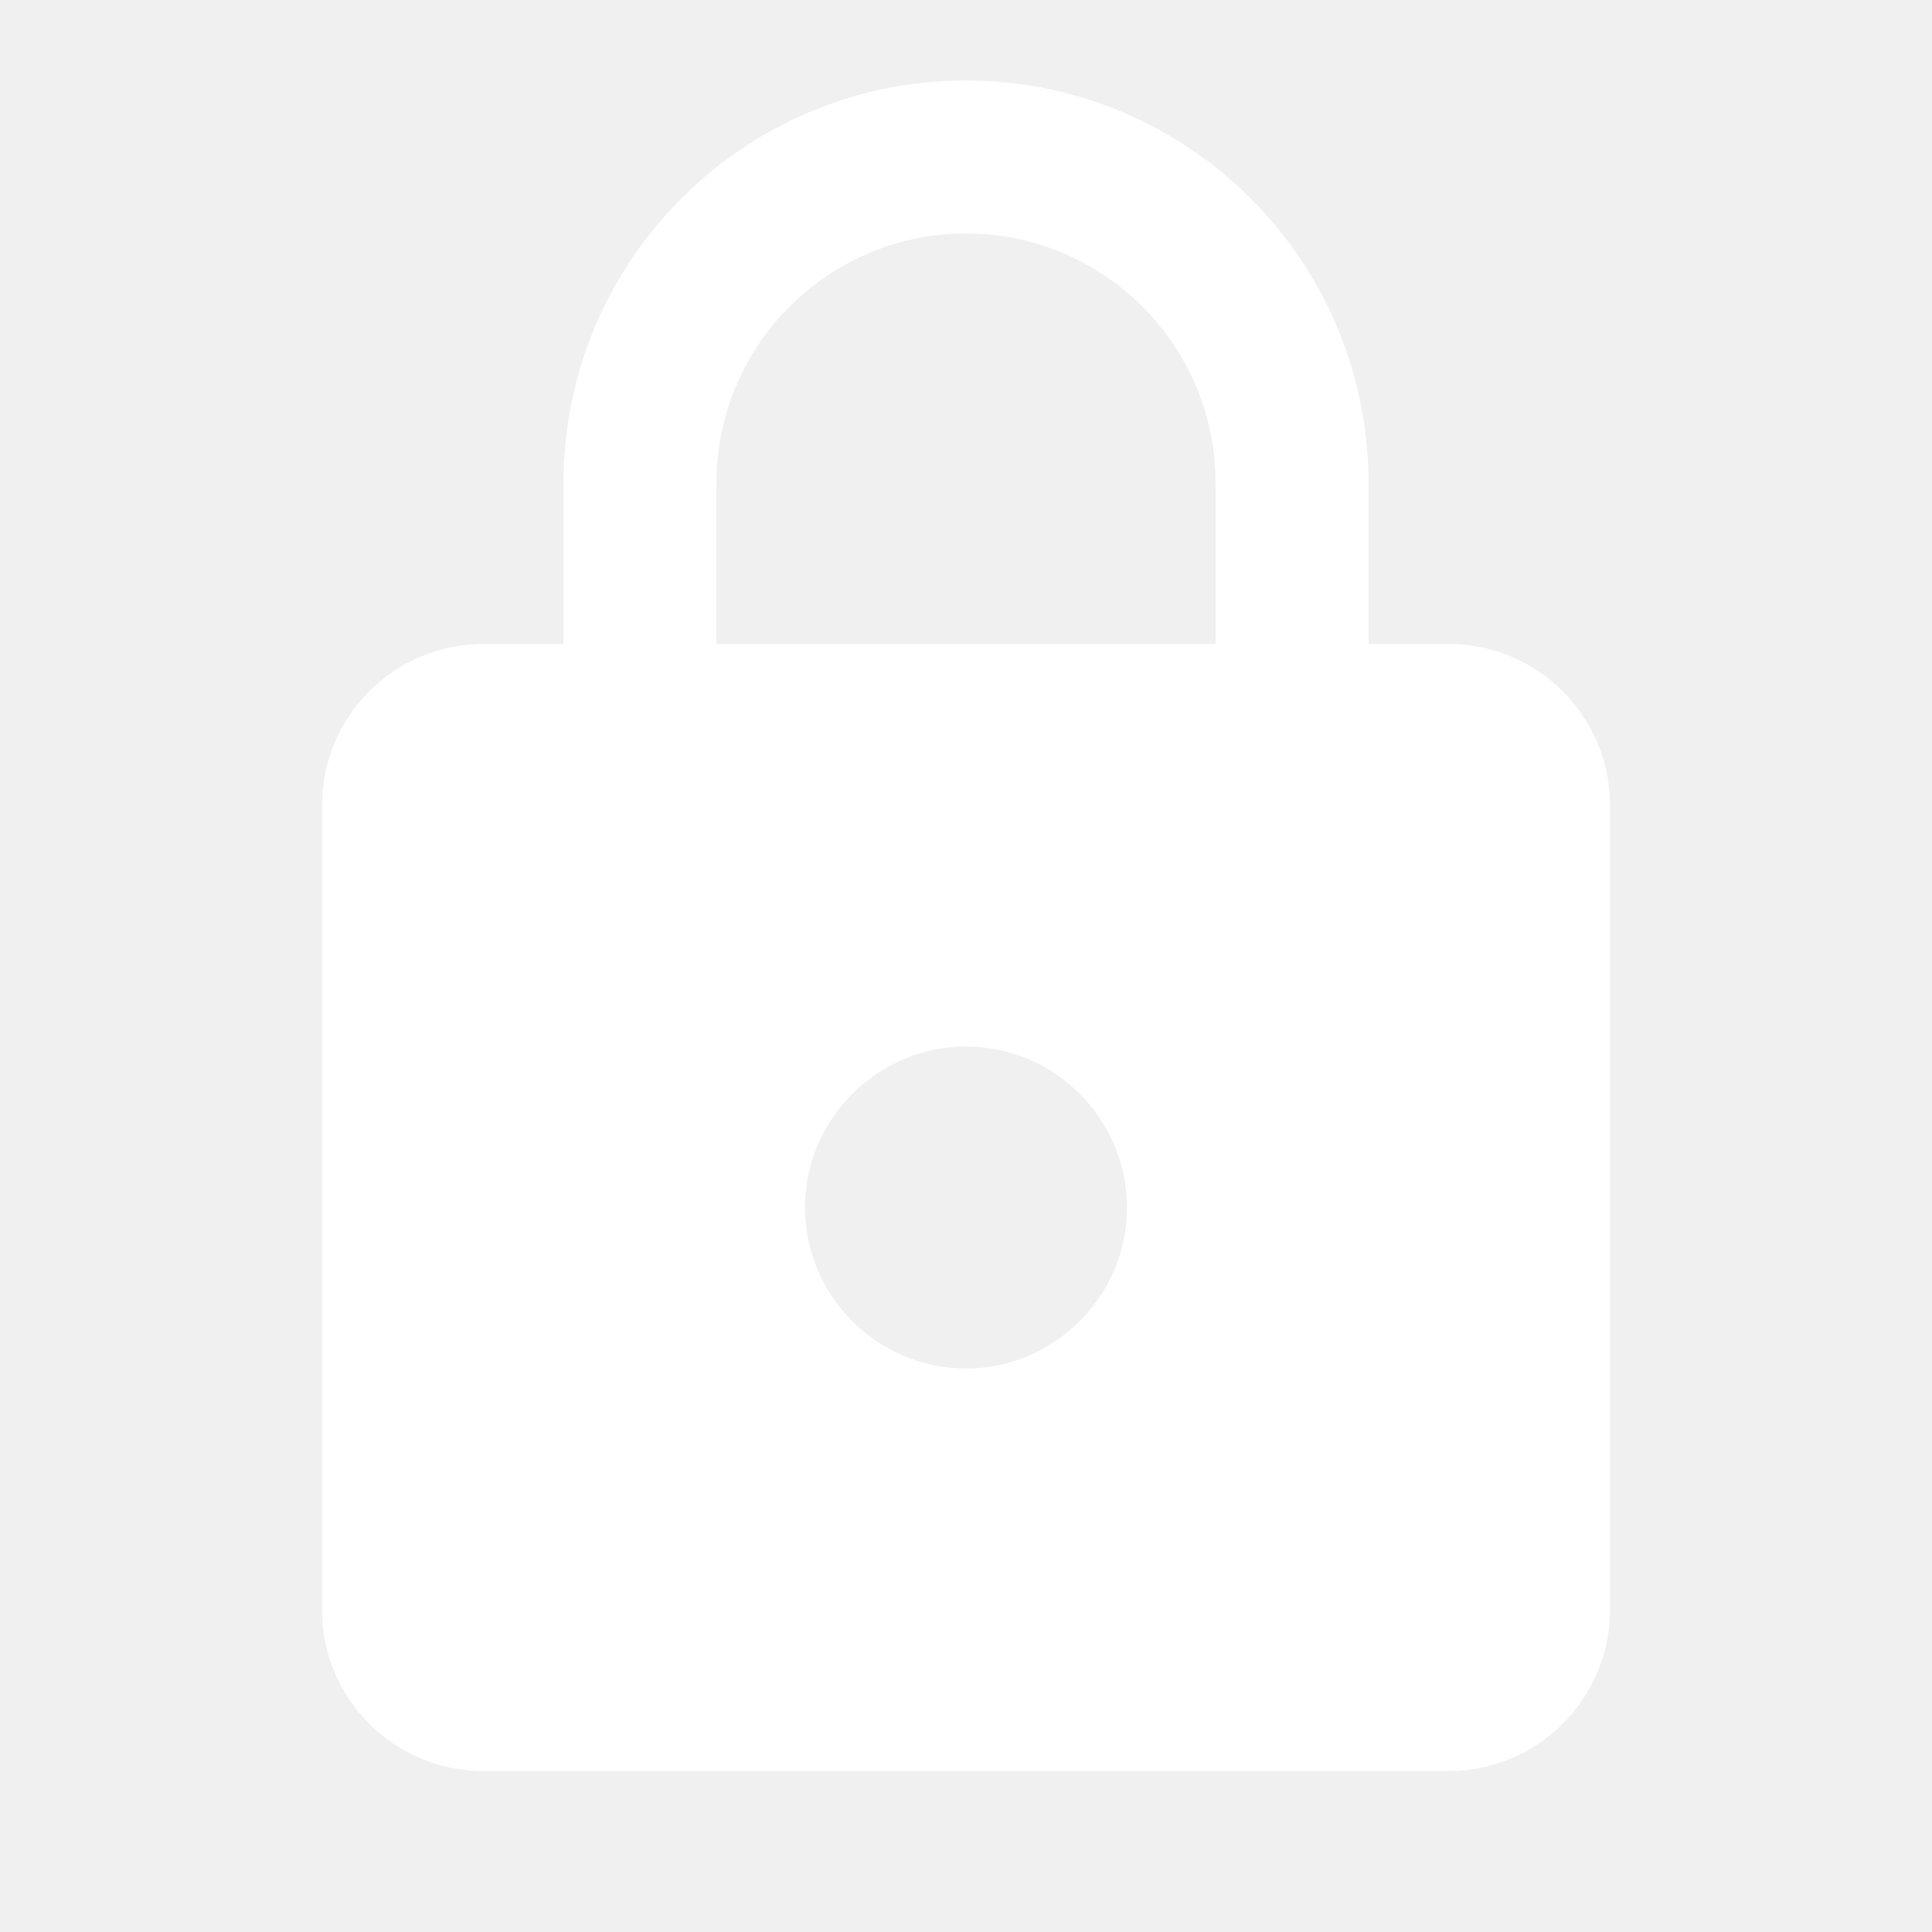
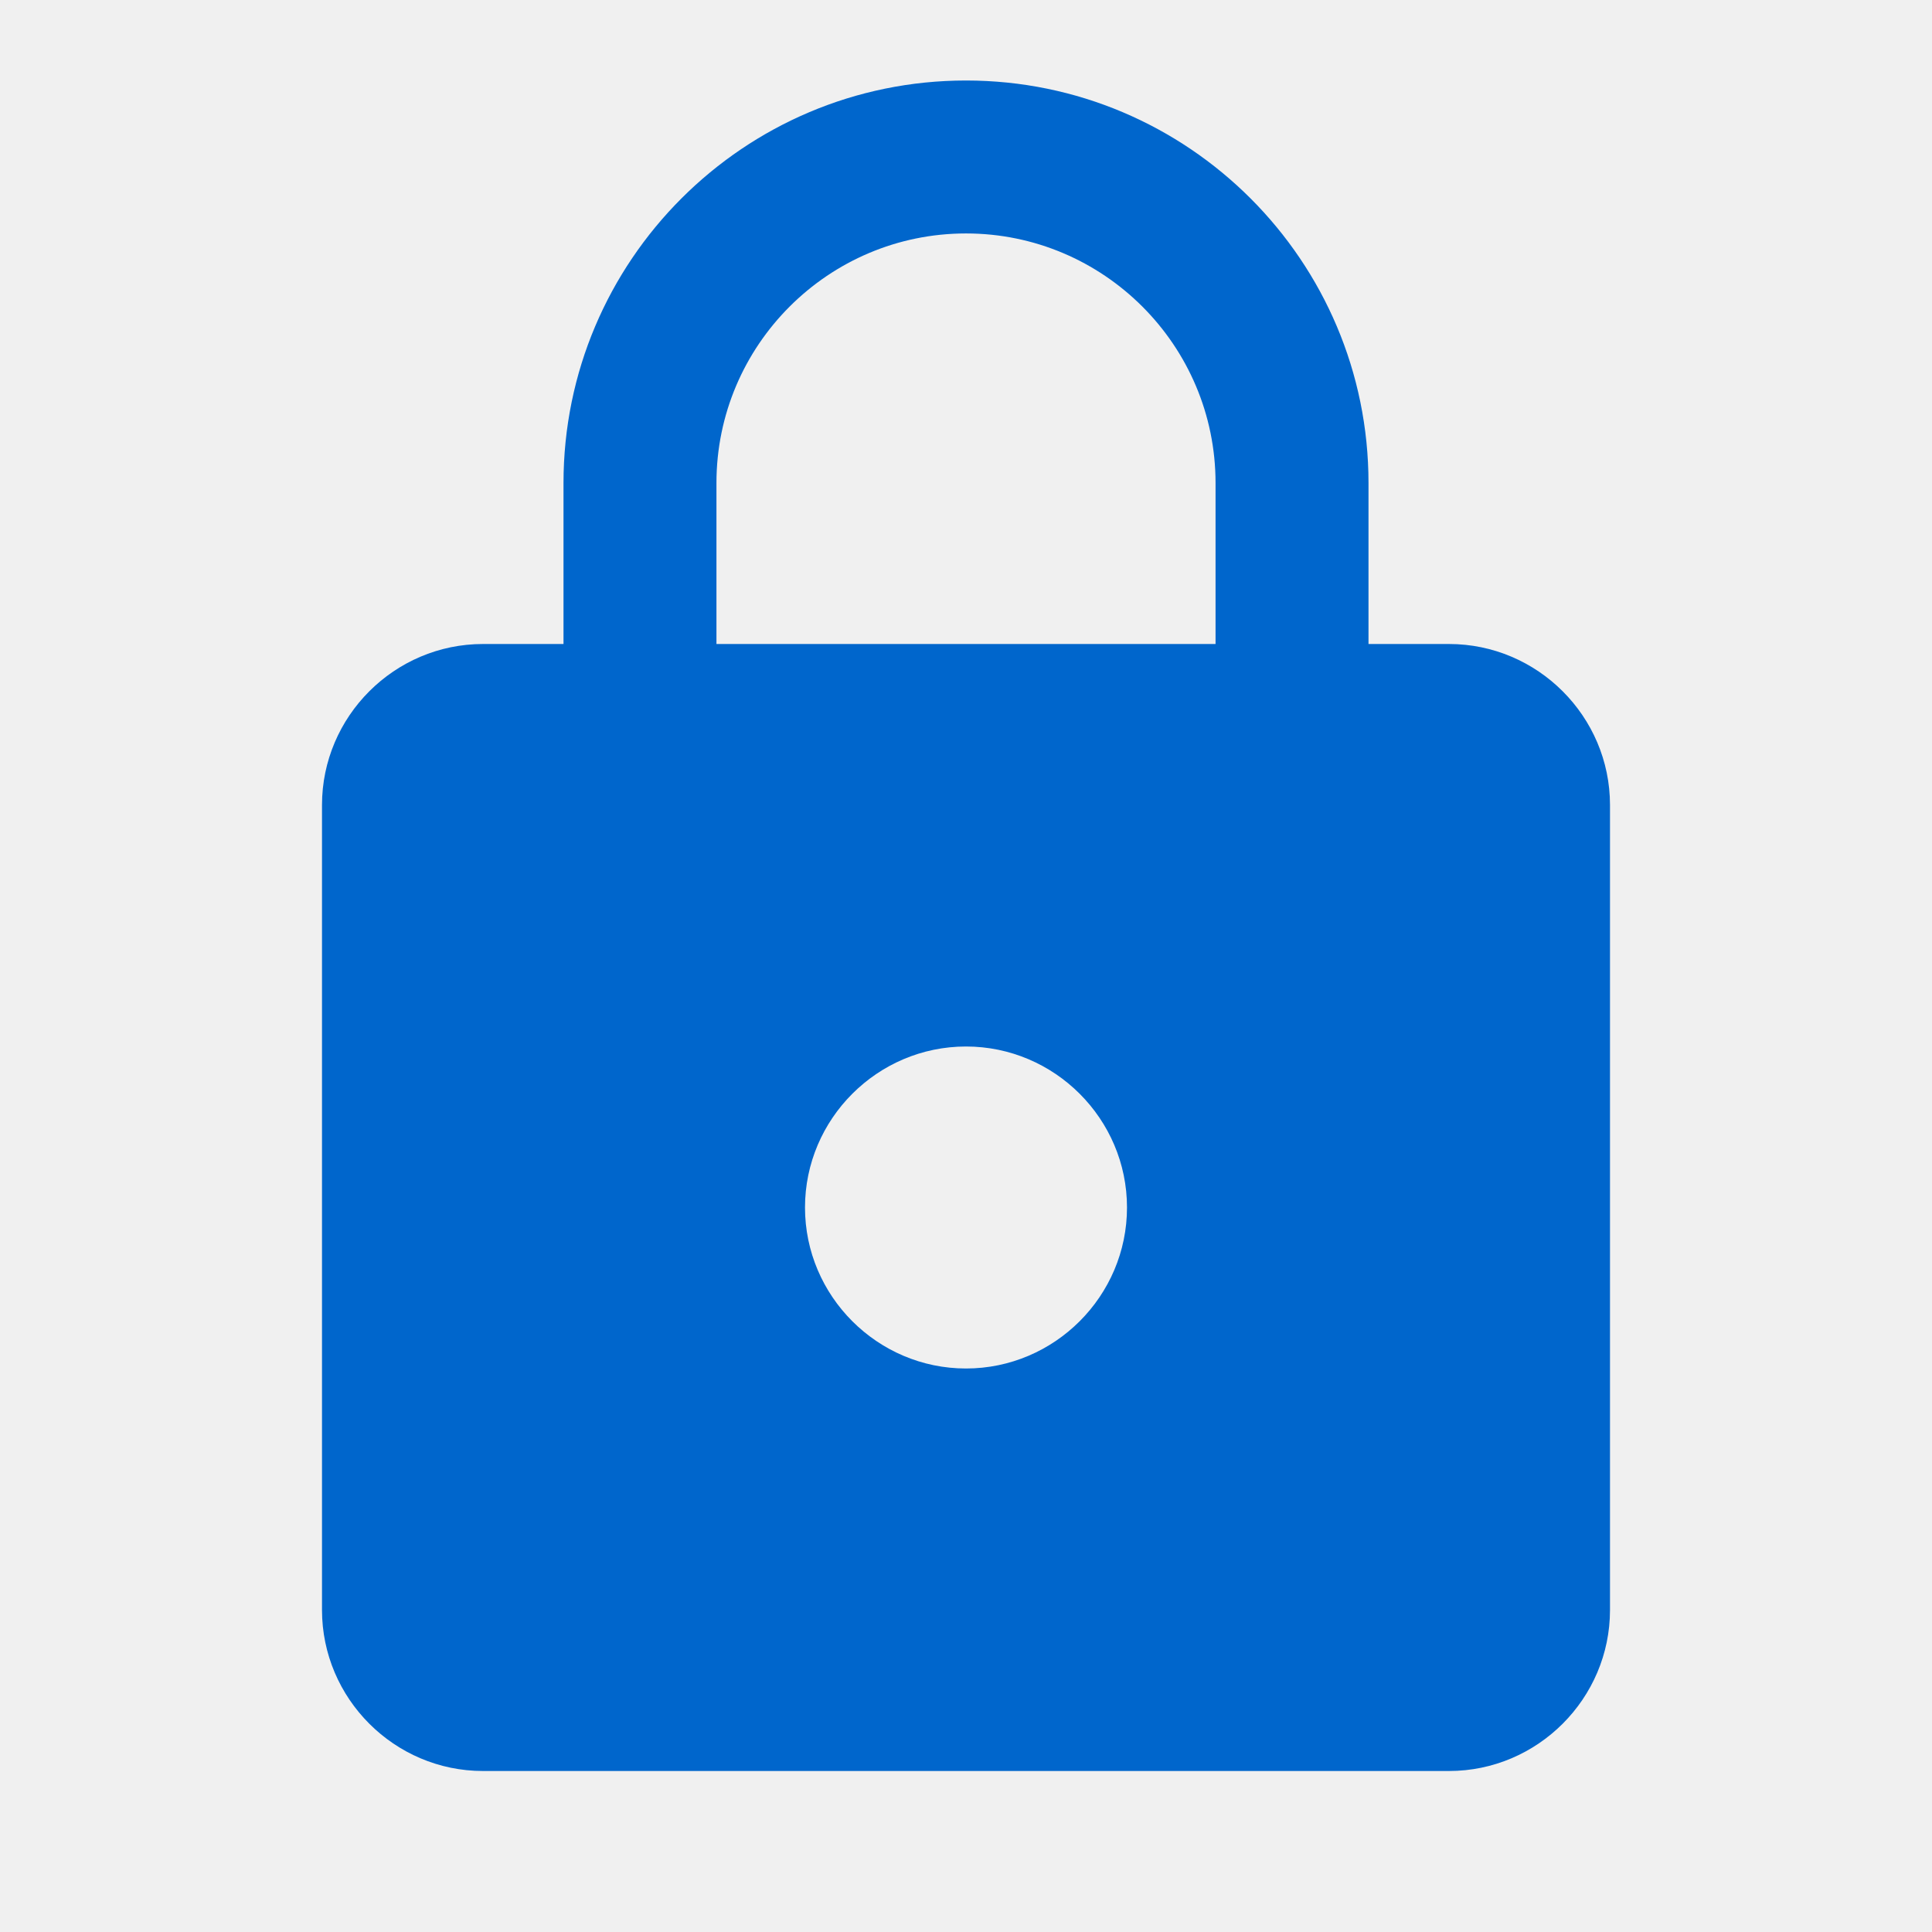
<svg xmlns="http://www.w3.org/2000/svg" width="24" height="24">
-   <path d="M18 8h-1V6c0-2.76-2.24-5-5-5S7 3.24 7 6v2H6c-1.1 0-2 .9-2 2v10c0 1.1.9 2 2 2h12c1.1 0 2-.9 2-2V10c0-1.1-.9-2-2-2zm-6 9c-1.1 0-2-.9-2-2s.9-2 2-2 2 .9 2 2-.9 2-2 2zm3.1-9H8.9V6c0-1.71 1.39-3.1 3.1-3.1 1.71 0 3.1 1.39 3.1 3.1v2z" fill="#fff" />
+   <path d="M18 8h-1V6c0-2.76-2.24-5-5-5S7 3.24 7 6v2H6c-1.1 0-2 .9-2 2v10c0 1.1.9 2 2 2h12c1.1 0 2-.9 2-2V10c0-1.1-.9-2-2-2zm-6 9c-1.1 0-2-.9-2-2s.9-2 2-2 2 .9 2 2-.9 2-2 2zm3.1-9H8.9V6c0-1.71 1.39-3.1 3.1-3.1 1.71 0 3.1 1.39 3.1 3.1v2z" fill="#06C" />
  <path d="M0 0h24v24H0z" fill="none" />
</svg>
